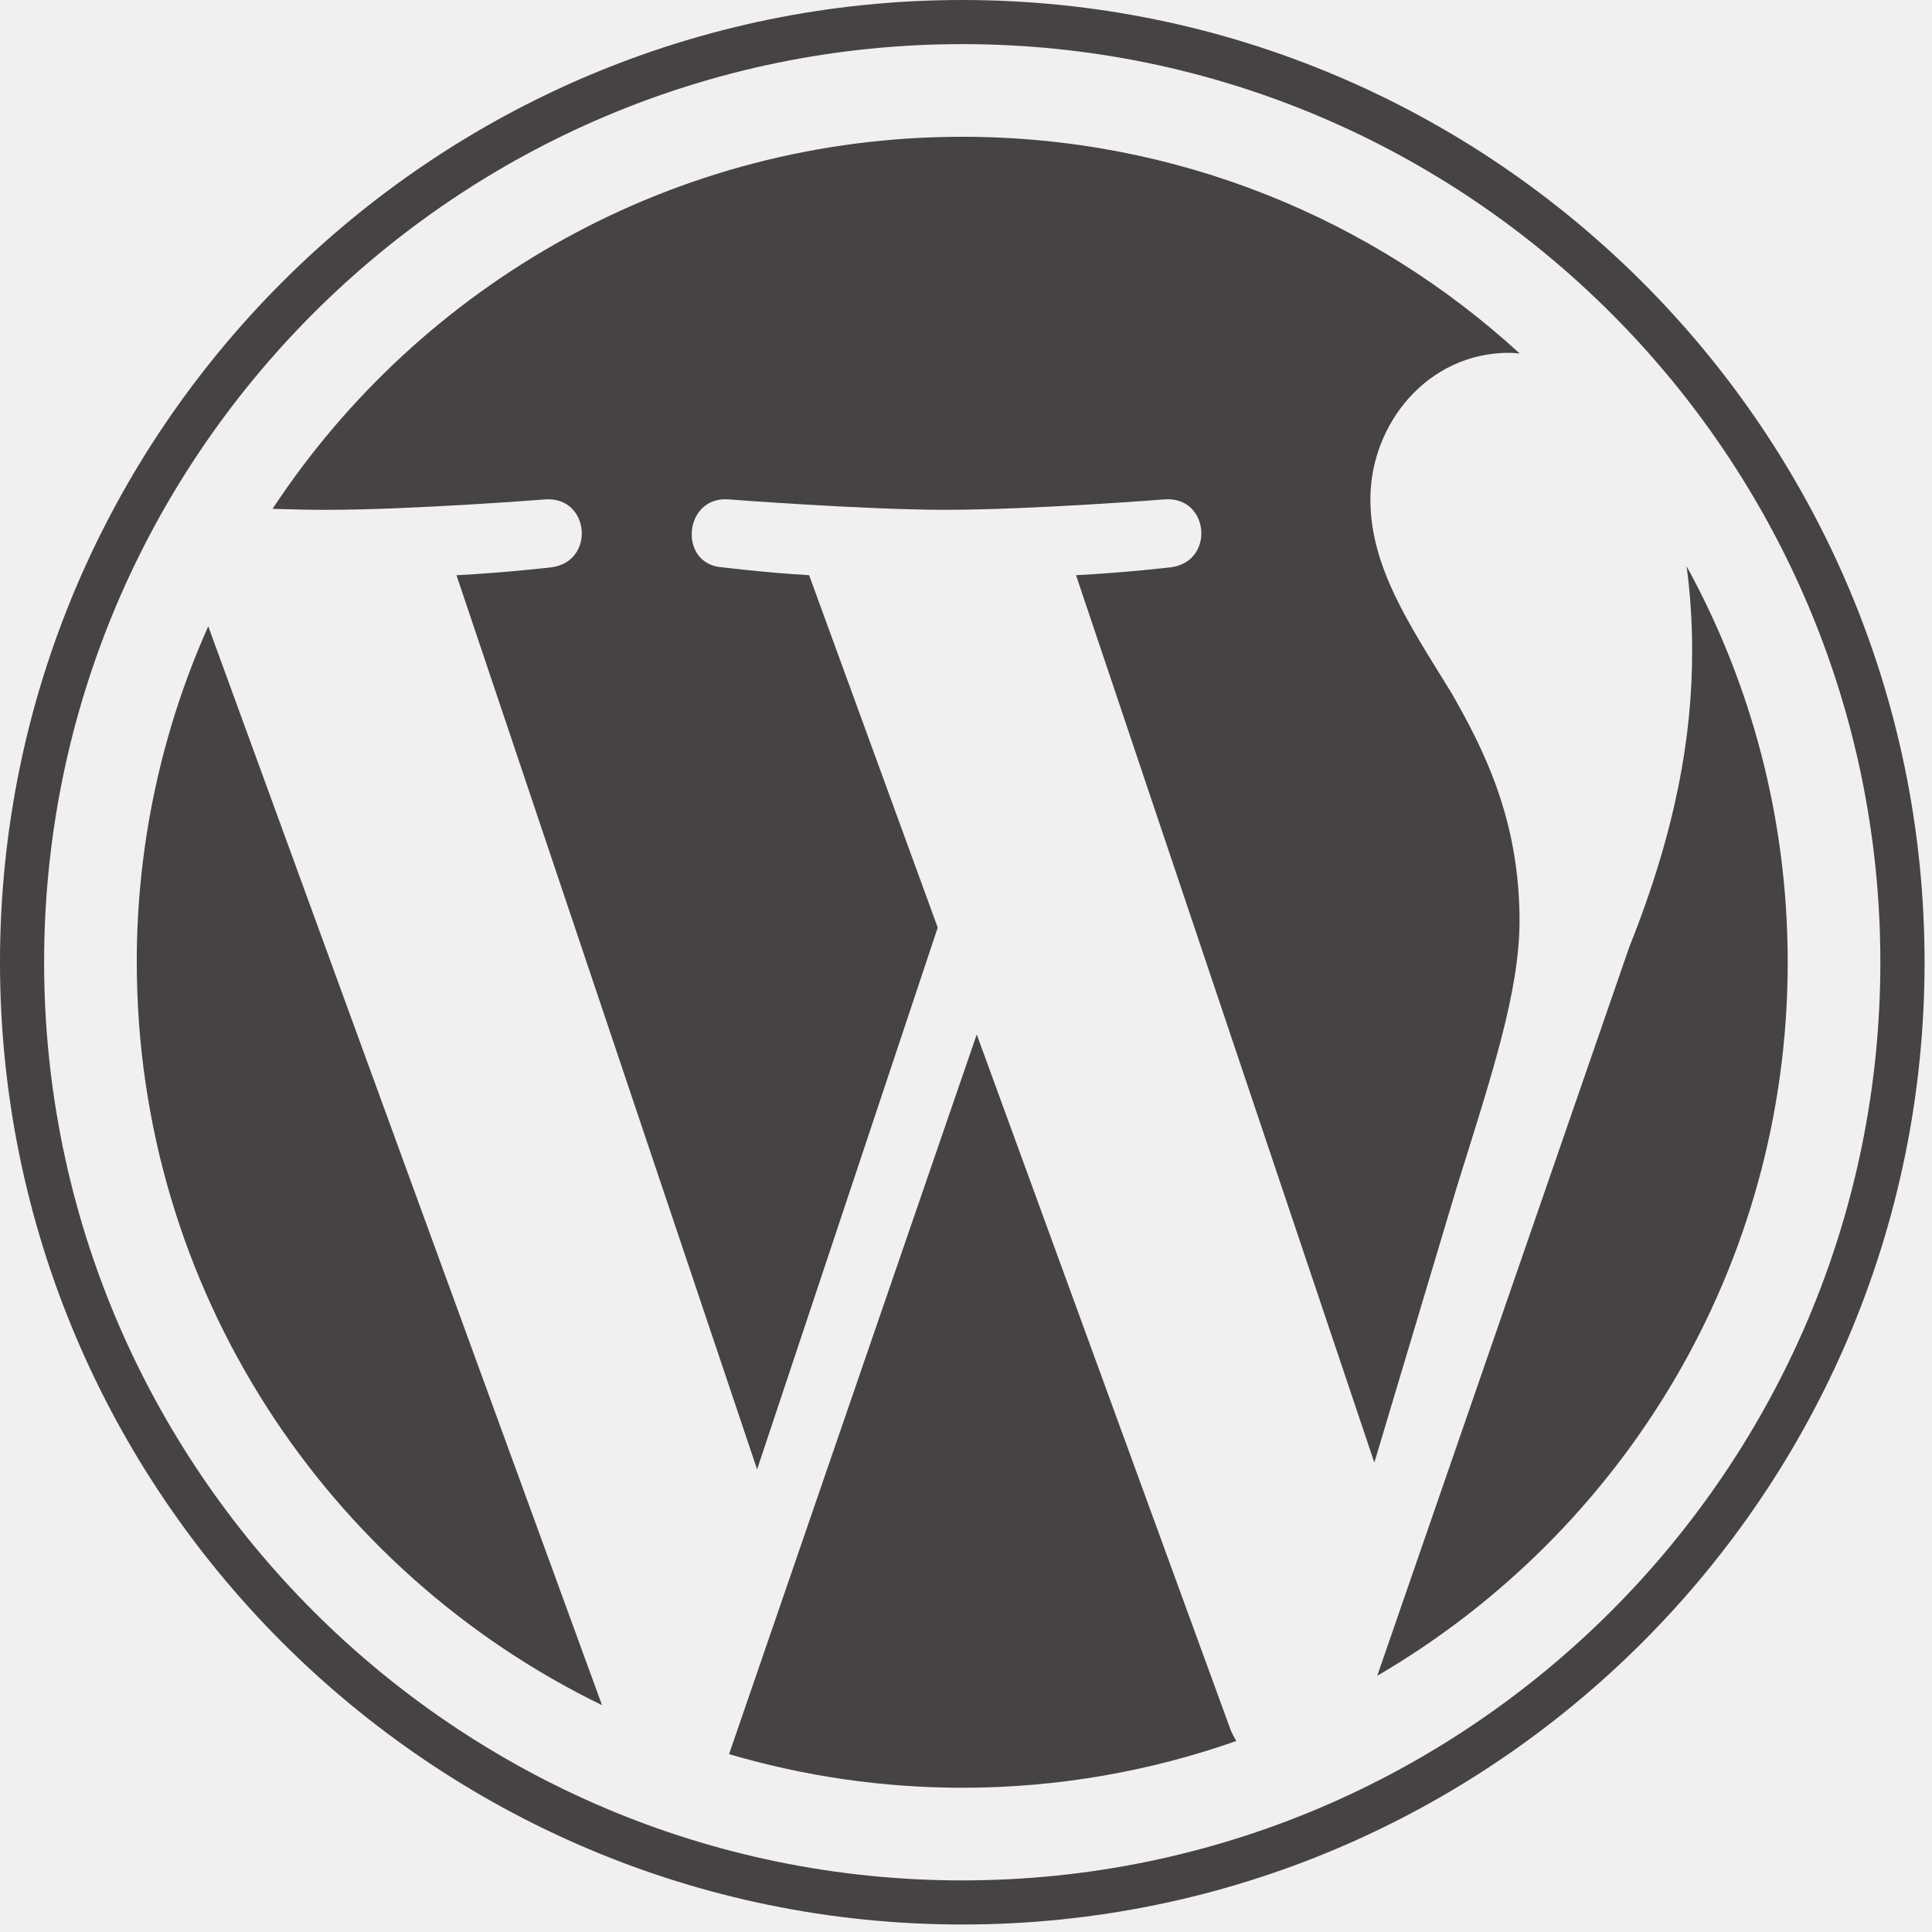
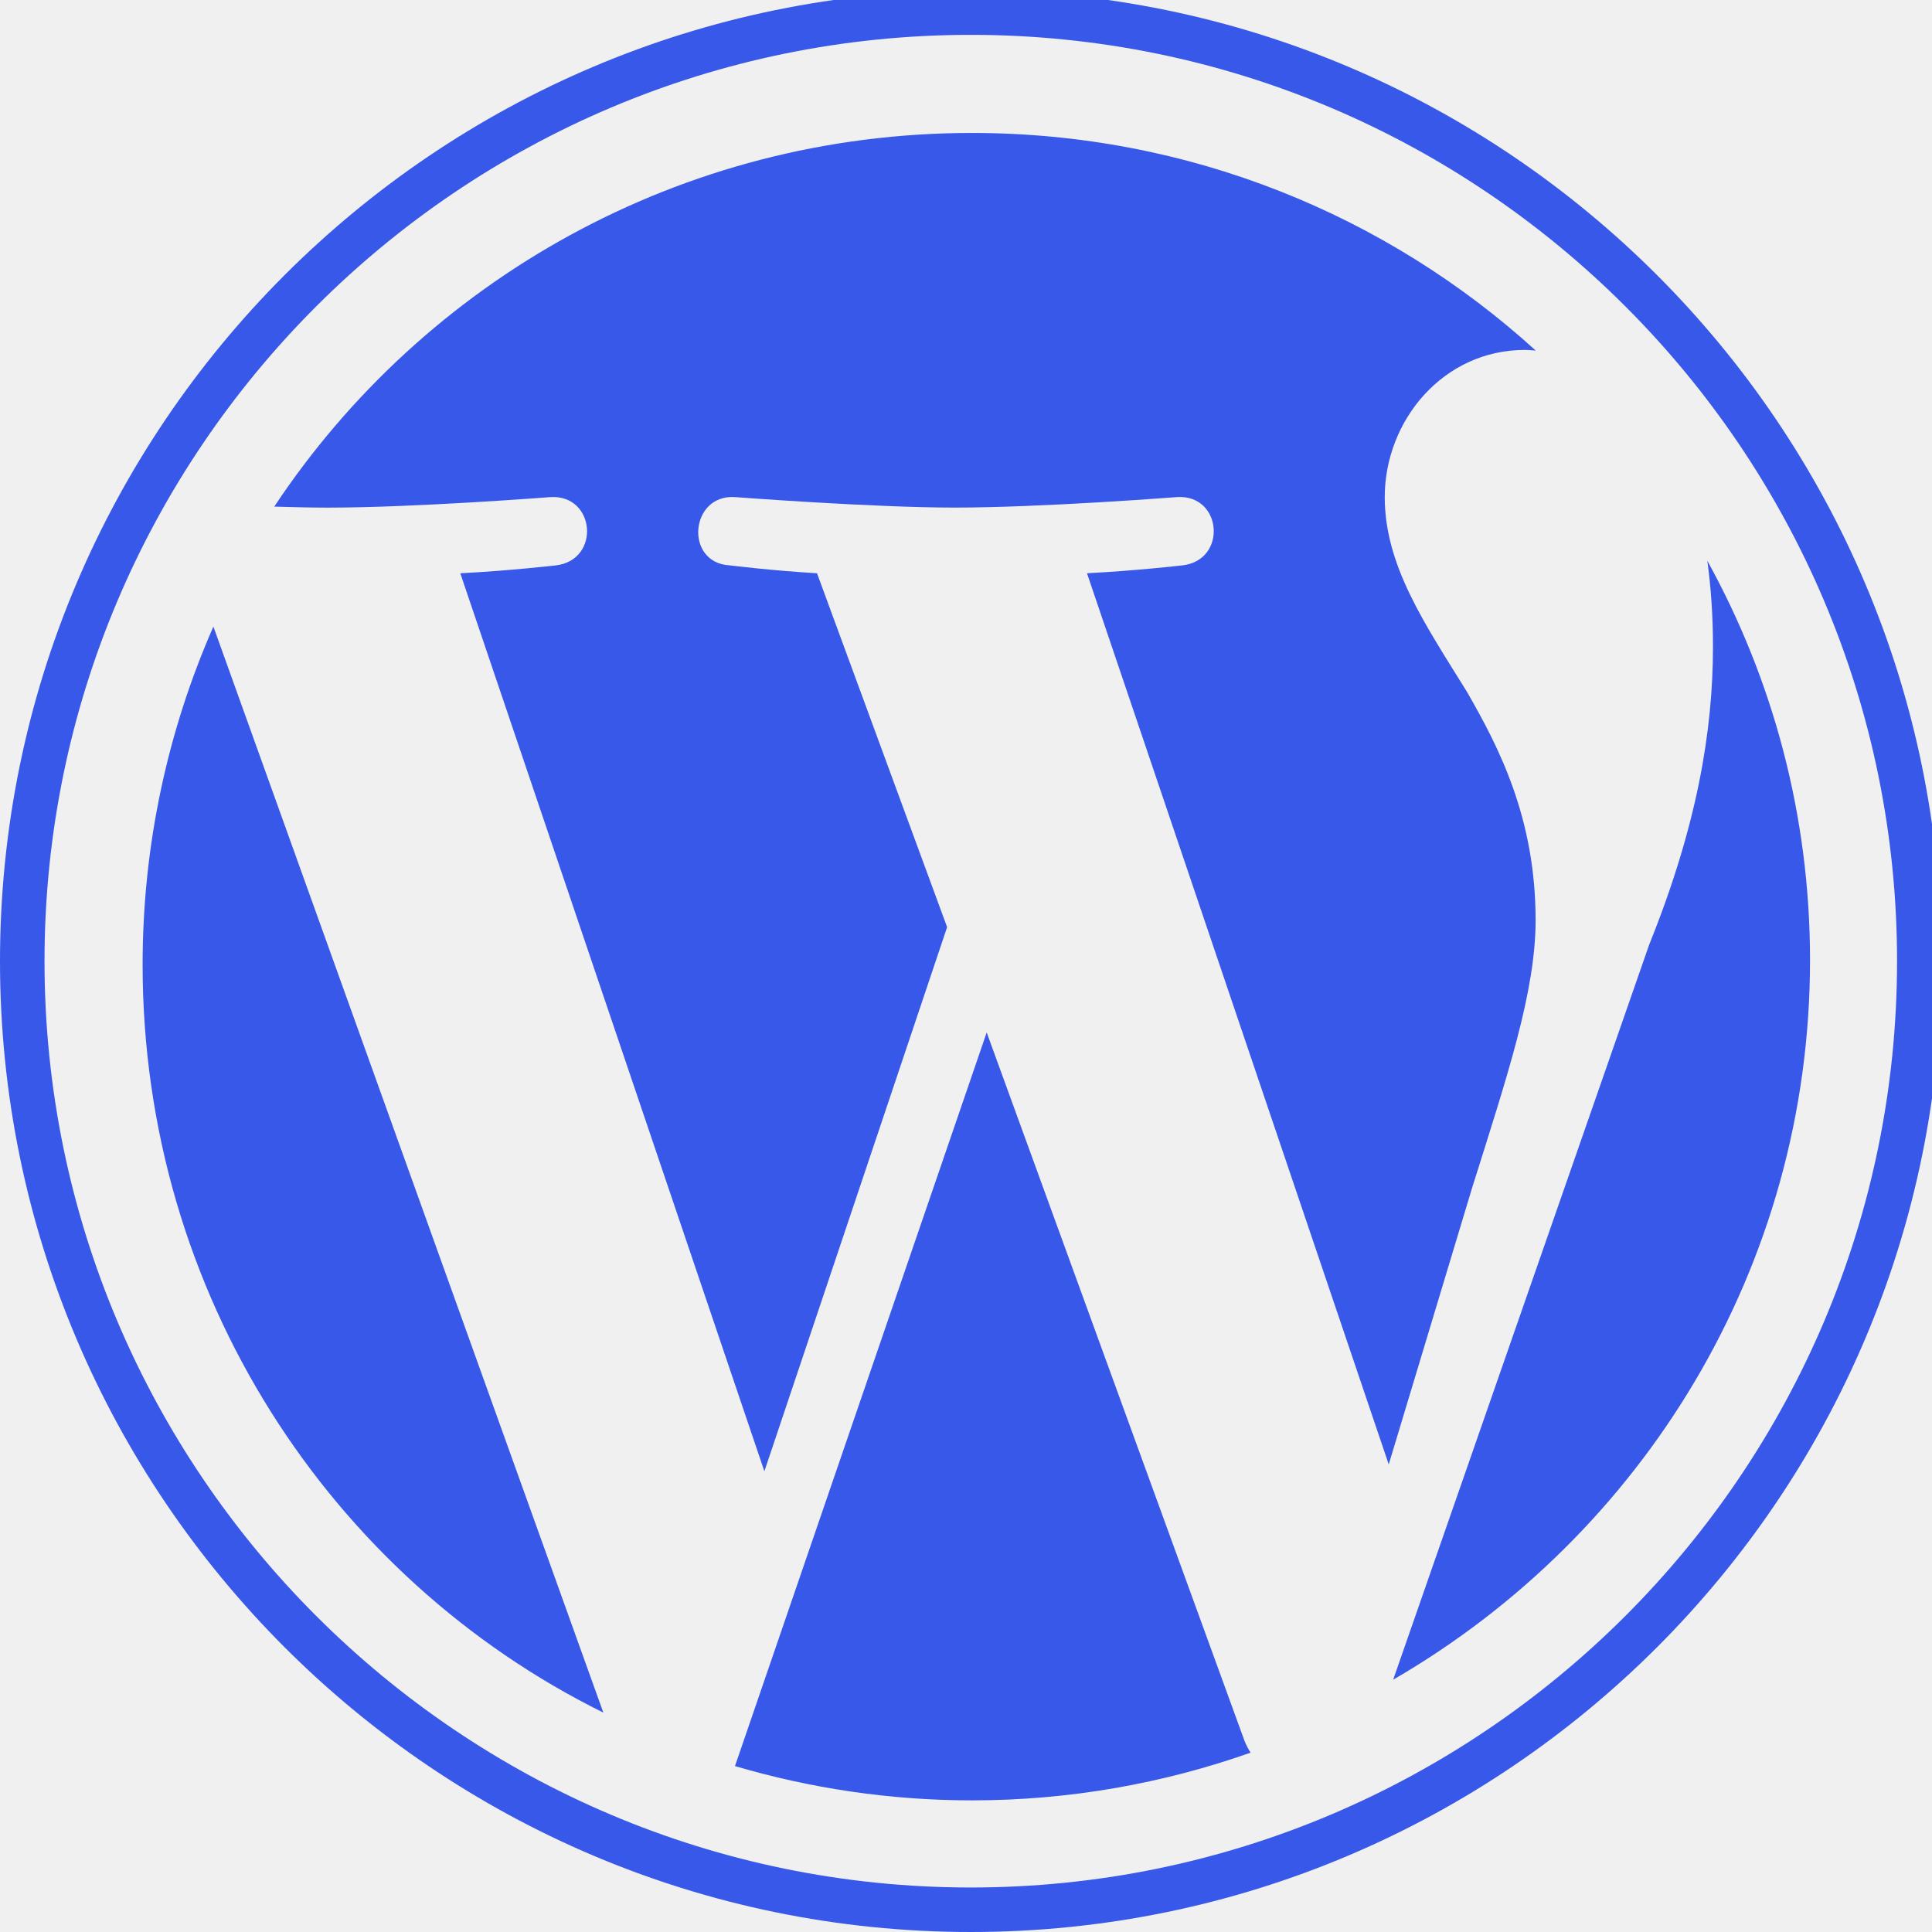
- <svg xmlns="http://www.w3.org/2000/svg" width="200" height="200" fill="none">
-   <g fill="#464342" clip-path="url(#a)">
-     <path d="M14.16 99.61c0 33.824 19.656 63.055 48.16 76.907L21.558 64.833a85.128 85.128 0 0 0-7.399 34.777Zm143.141-4.313c0-10.56-3.794-17.874-7.047-23.567-4.332-7.039-8.392-13-8.392-20.039 0-7.855 5.958-15.168 14.349-15.168.379 0 .739.048 1.108.069-15.203-13.929-35.459-22.433-57.706-22.433-29.854 0-56.119 15.317-71.398 38.517 2.005.06 3.894.103 5.499.103 8.938 0 22.774-1.085 22.774-1.085 4.606-.271 5.15 6.495.548 7.04 0 0-4.63.544-9.78.814l31.118 92.561 18.7-56.086-13.313-36.478c-4.602-.27-8.96-.815-8.96-.815-4.606-.27-4.066-7.31.539-7.039 0 0 14.112 1.085 22.509 1.085 8.936 0 22.774-1.085 22.774-1.085 4.61-.272 5.151 6.494.548 7.039 0 0-4.639.545-9.781.815l30.882 91.86 8.523-28.483c3.695-11.82 6.506-20.309 6.506-27.624Z" />
-     <path d="m101.112 107.085-25.639 74.502a85.465 85.465 0 0 0 24.14 3.481c9.951 0 19.494-1.72 28.377-4.844a7.499 7.499 0 0 1-.608-1.177l-26.27-71.962Zm73.483-48.474c.367 2.722.576 5.644.576 8.787 0 8.672-1.62 18.42-6.498 30.609l-26.102 75.468c25.404-14.815 42.492-42.338 42.492-73.863.002-14.858-3.793-28.828-10.468-41Z" />
-     <path d="M99.613 0C44.688 0 0 44.685 0 99.61c0 54.931 44.688 99.614 99.613 99.614 54.924 0 99.618-44.683 99.618-99.614C199.229 44.685 154.537 0 99.613 0Zm0 194.659c-52.407 0-95.046-42.639-95.046-95.05 0-52.406 42.638-95.042 95.046-95.042 52.405 0 95.041 42.636 95.041 95.043 0 52.41-42.636 95.049-95.041 95.049Z" />
+ <svg xmlns="http://www.w3.org/2000/svg" width="200" height="200" viewBox="0 0 200 200" fill="none">
+   <g clip-path="url(#clip0_257_58)">
+     <path d="M14.763 99.872C14.763 133.92 34.229 163.344 62.458 177.288L22.09 64.864C17.394 75.562 14.763 87.401 14.763 99.872Z" fill="#3858E9" />
+     <path d="M158.965 95.25C158.965 84.643 155.128 77.298 151.837 71.581C147.455 64.512 143.348 58.525 143.348 51.456C143.348 43.567 149.374 36.223 157.863 36.223C158.246 36.223 158.61 36.27 158.983 36.292C143.604 22.303 123.116 13.763 100.612 13.763C70.414 13.763 43.846 29.146 28.39 52.445C30.418 52.506 32.329 52.548 33.952 52.548C42.994 52.548 56.989 51.459 56.989 51.459C61.649 51.186 62.198 57.981 57.543 58.528C57.543 58.528 52.861 59.075 47.65 59.346L79.128 152.305L98.044 95.978L84.577 59.343C79.922 59.072 75.513 58.525 75.513 58.525C70.855 58.254 71.401 51.183 76.059 51.456C76.059 51.456 90.334 52.545 98.827 52.545C107.867 52.545 121.864 51.456 121.864 51.456C126.527 51.183 127.074 57.978 122.418 58.525C122.418 58.525 117.726 59.072 112.525 59.343L143.762 151.598L152.384 122.993C156.121 111.122 158.965 102.596 158.965 95.25Z" fill="#3858E9" />
+     <path d="M102.142 106.881L76.085 182.824C83.865 185.118 92.093 186.373 100.618 186.373C110.731 186.373 120.43 184.619 129.458 181.435C129.225 181.062 129.013 180.666 128.84 180.235L102.142 106.881Z" fill="#3858E9" />
+     <path d="M176.742 58.051C177.115 60.796 177.327 63.742 177.327 66.912C177.327 75.656 175.682 85.486 170.728 97.778L144.22 173.881C170.02 158.942 187.373 131.187 187.373 99.396C187.375 84.414 183.52 70.326 176.742 58.051Z" fill="#3858E9" />
+     <path d="M100.498 -1C45.085 -1 0 44.083 0 99.498C0 154.919 45.085 200 100.498 200C155.909 200 201 154.919 201 99.498C200.998 44.083 155.909 -1 100.498 -1ZM100.498 195.393C47.626 195.393 4.608 152.374 4.608 99.498C4.608 46.624 47.624 3.608 100.498 3.608C153.368 3.608 196.382 46.624 196.382 99.498C196.382 152.374 153.368 195.393 100.498 195.393Z" fill="#3858E9" />
  </g>
  <defs>
-     <clipPath id="a">
-       <path fill="#fff" d="M0 0h200v200H0z" />
+     <clipPath id="clip0_257_58">
+       <rect width="200" height="200" fill="white" />
    </clipPath>
  </defs>
</svg>
